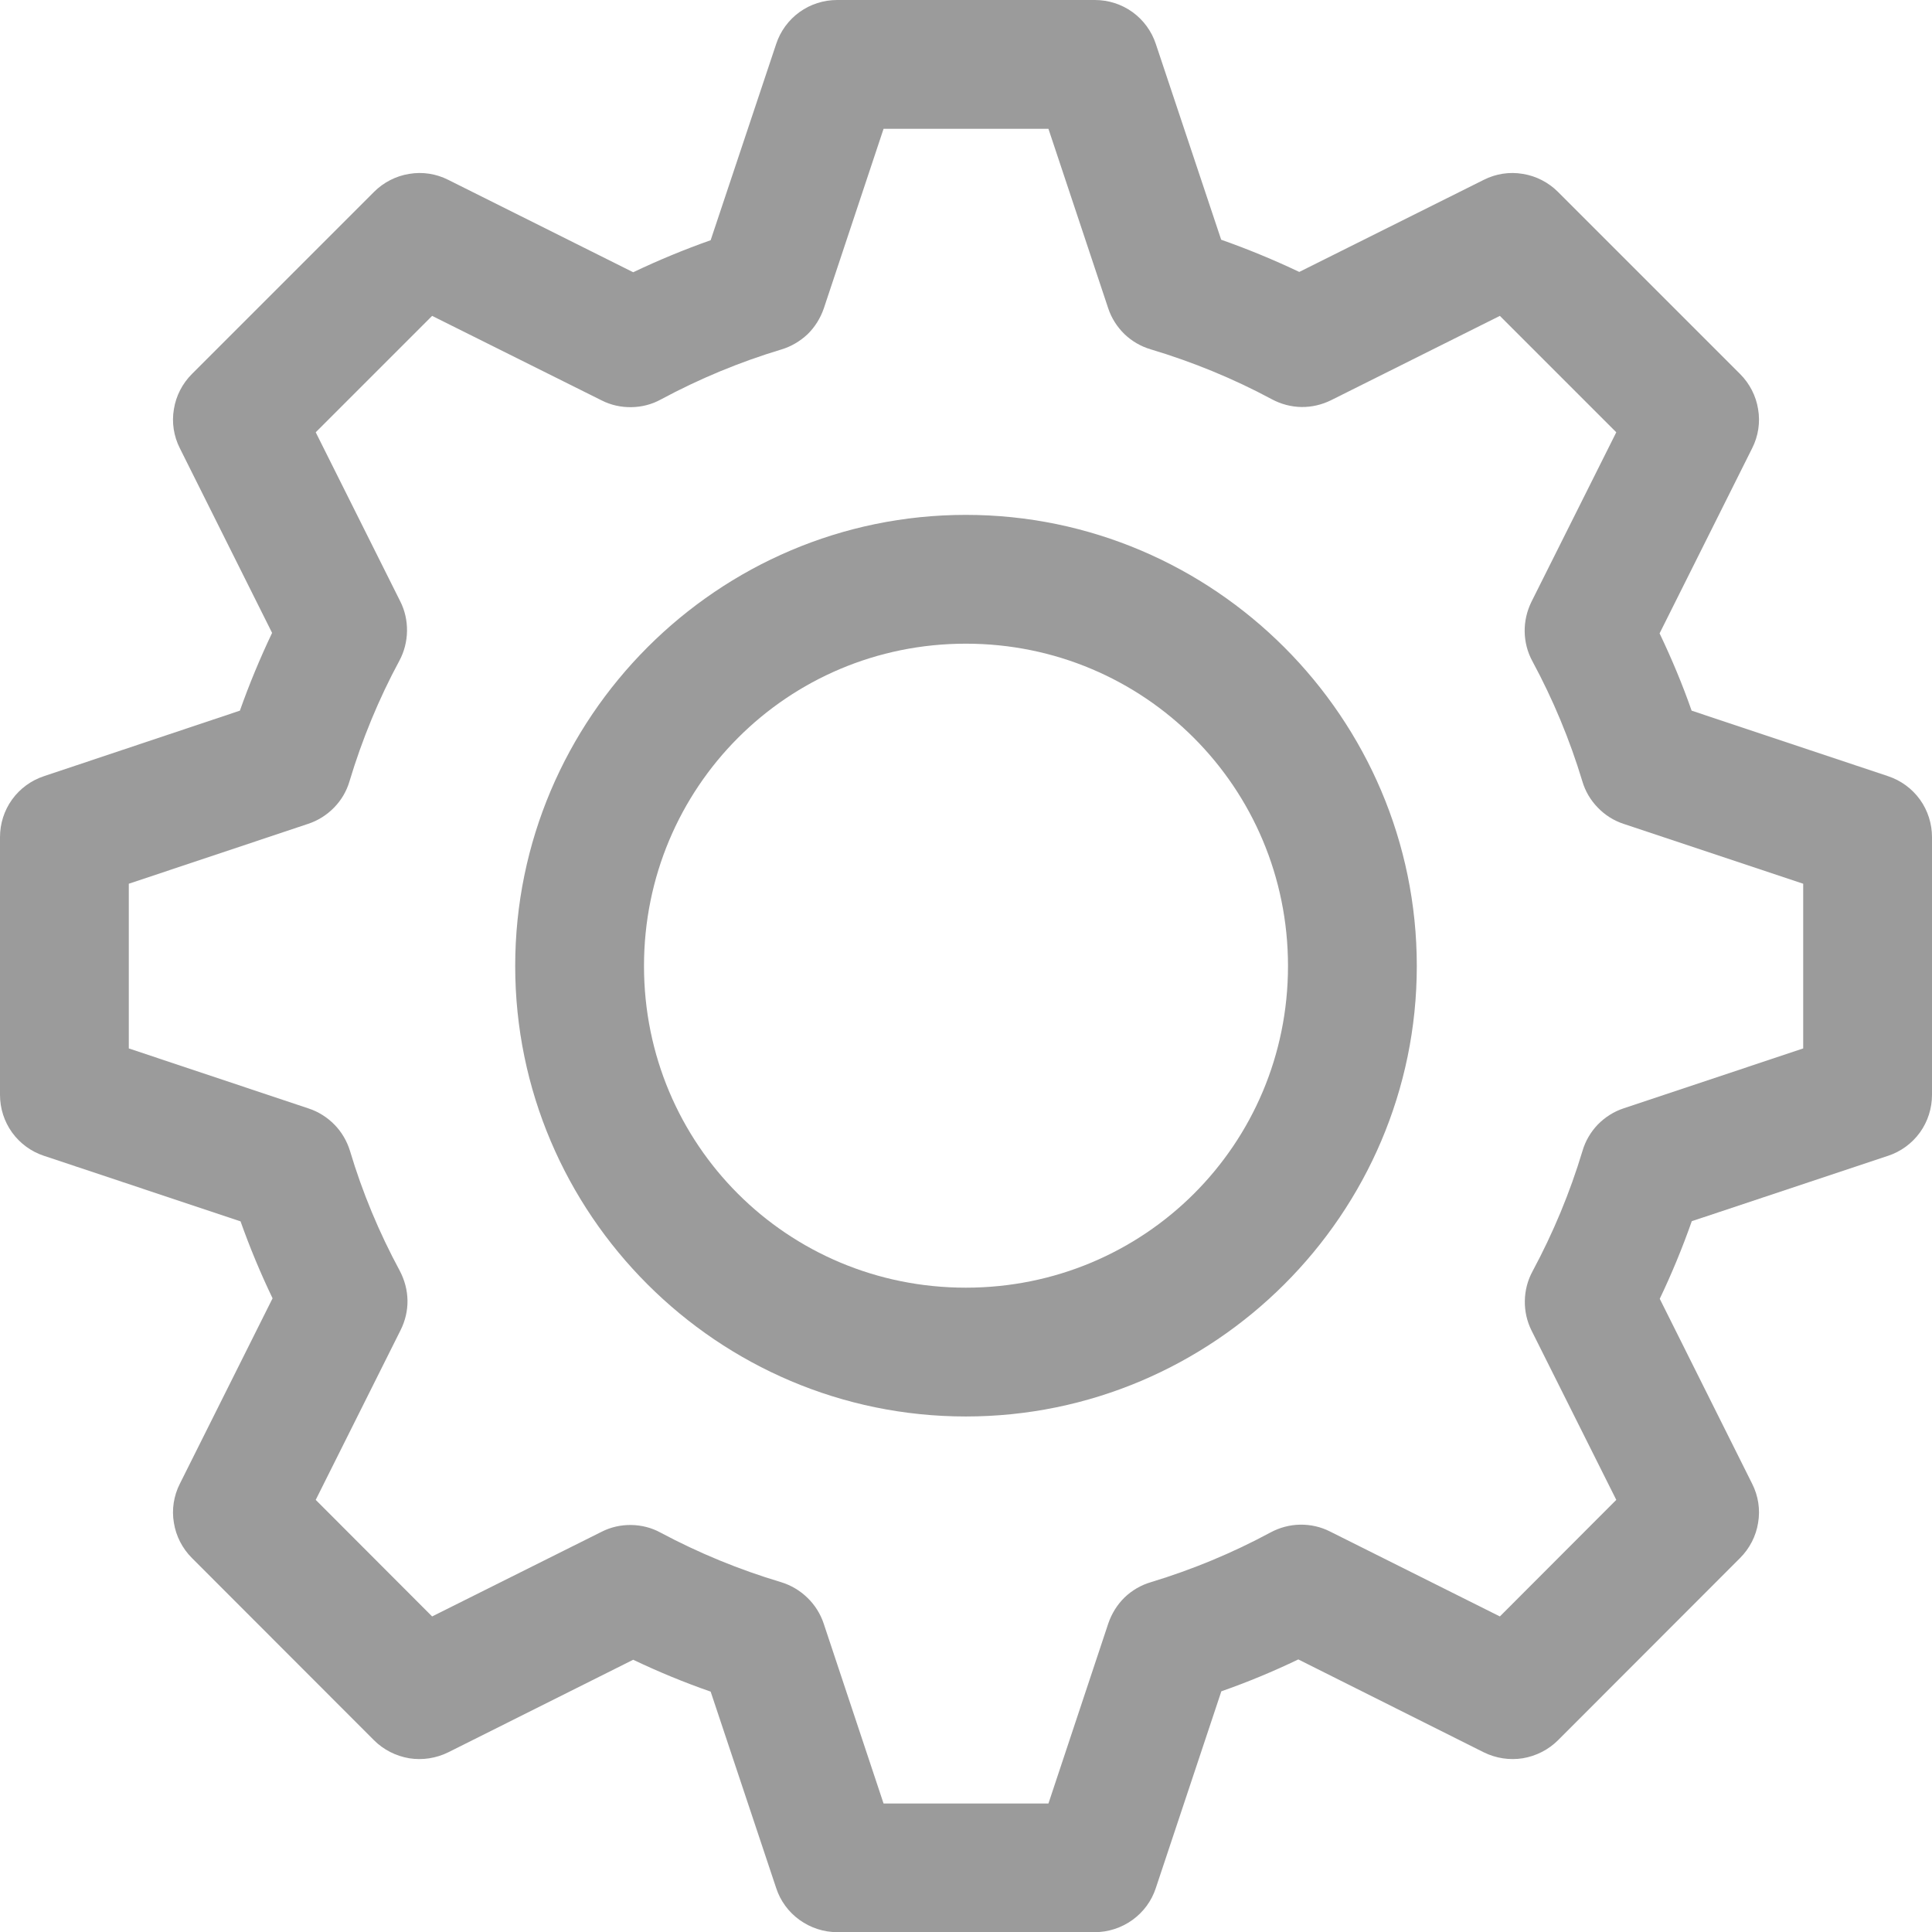
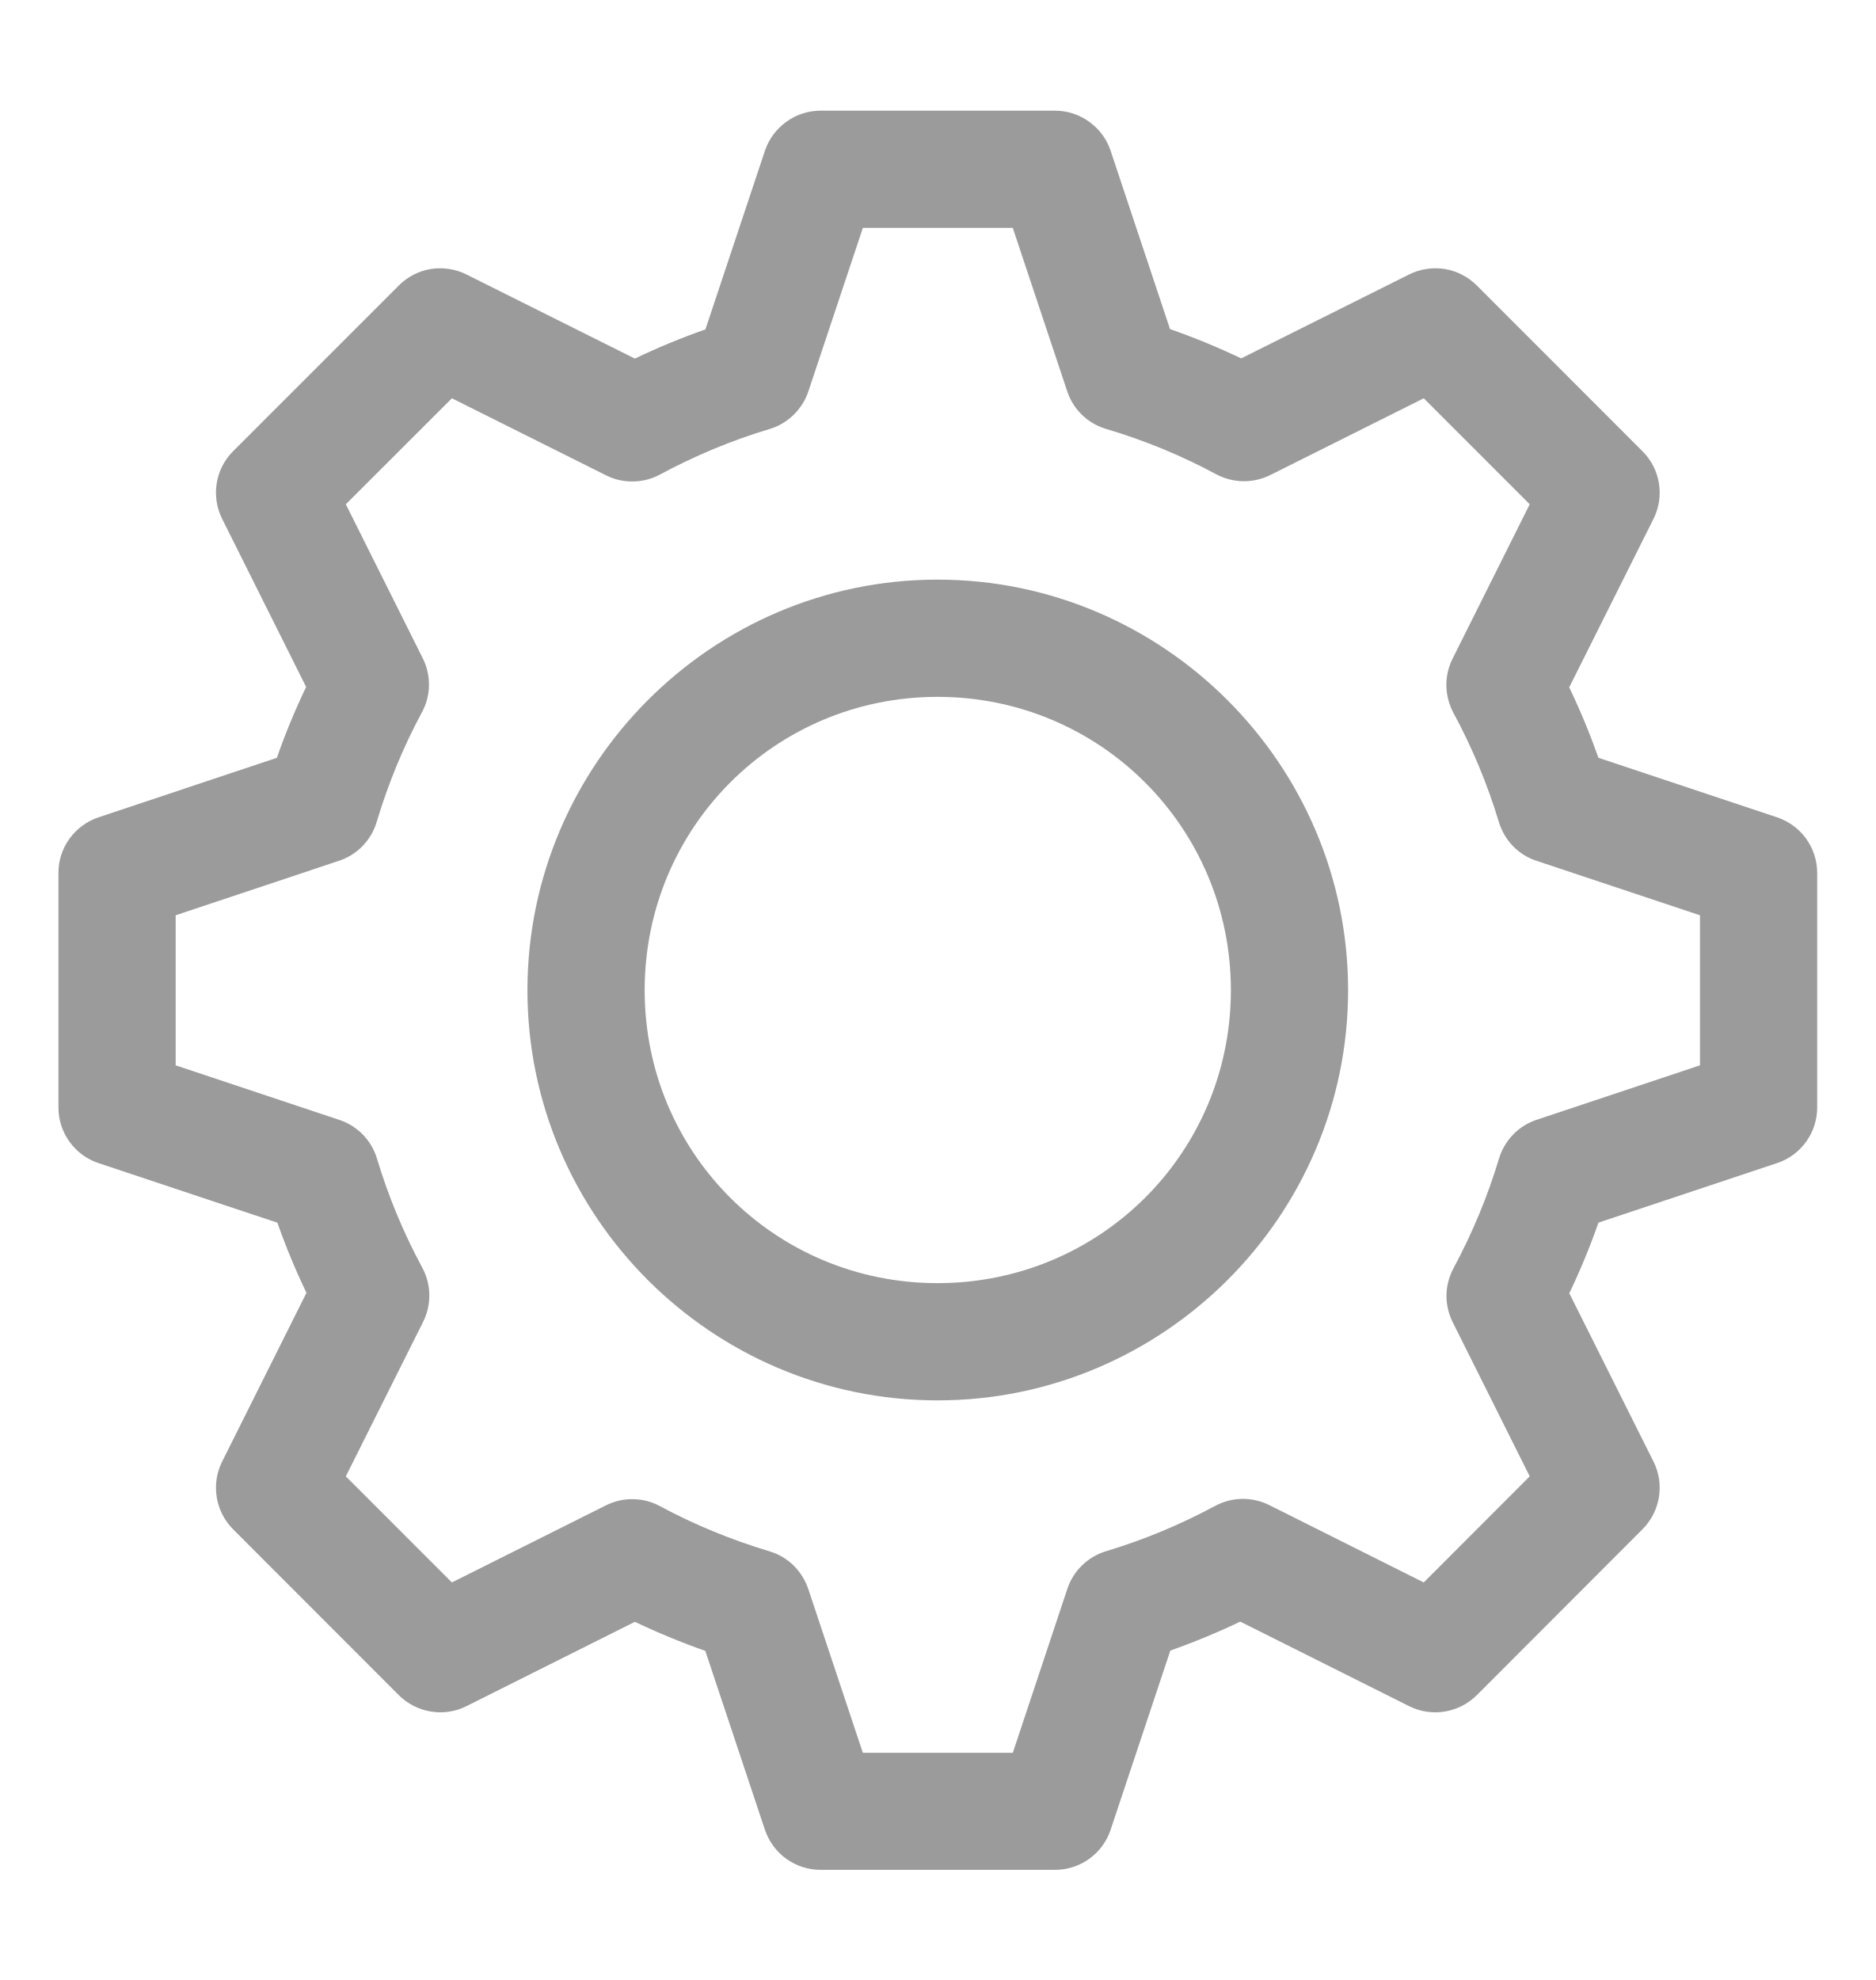
- <svg xmlns="http://www.w3.org/2000/svg" width="12" height="12" viewBox="0 0 12 12" fill="none">
-   <path d="M5.2 5.41512e-08C5.116 -4.35962e-05 5.034 0.026 4.966 0.075C4.898 0.124 4.847 0.194 4.821 0.273L4.414 1.492C4.25 1.55 4.09 1.616 3.933 1.691L2.784 1.117C2.709 1.079 2.624 1.066 2.542 1.08C2.459 1.093 2.382 1.133 2.323 1.192L1.192 2.323C1.133 2.382 1.093 2.459 1.08 2.542C1.066 2.624 1.079 2.709 1.117 2.784L1.69 3.931C1.615 4.089 1.548 4.25 1.49 4.414L0.273 4.821C0.194 4.847 0.124 4.898 0.075 4.966C0.026 5.034 -4.46503e-05 5.116 5.67336e-08 5.2V6.8C-4.46503e-05 6.884 0.026 6.966 0.075 7.034C0.124 7.102 0.194 7.153 0.273 7.179L1.494 7.586C1.552 7.749 1.618 7.908 1.693 8.064L1.117 9.216C1.079 9.291 1.066 9.376 1.08 9.458C1.093 9.541 1.133 9.618 1.192 9.677L2.323 10.809C2.382 10.868 2.459 10.907 2.542 10.921C2.624 10.934 2.709 10.921 2.784 10.884L3.933 10.309C4.09 10.384 4.25 10.45 4.414 10.507L4.821 11.727C4.847 11.807 4.898 11.876 4.966 11.925C5.034 11.974 5.116 12.001 5.2 12.001H6.8C6.884 12.001 6.966 11.974 7.034 11.925C7.102 11.876 7.153 11.807 7.179 11.727L7.586 10.505C7.749 10.448 7.908 10.382 8.064 10.307L9.216 10.884C9.291 10.921 9.376 10.934 9.458 10.921C9.541 10.907 9.618 10.868 9.677 10.809L10.808 9.677C10.867 9.618 10.907 9.541 10.92 9.458C10.934 9.376 10.921 9.291 10.883 9.216L10.309 8.067C10.384 7.91 10.45 7.75 10.508 7.585L11.727 7.179C11.806 7.153 11.876 7.102 11.925 7.034C11.974 6.966 12 6.884 12 6.8V5.2C12 5.116 11.974 5.034 11.925 4.966C11.876 4.898 11.806 4.847 11.727 4.821L10.507 4.414C10.45 4.251 10.383 4.091 10.308 3.934L10.883 2.784C10.921 2.709 10.934 2.624 10.92 2.542C10.907 2.459 10.867 2.382 10.808 2.323L9.677 1.192C9.618 1.133 9.541 1.093 9.458 1.08C9.376 1.066 9.291 1.079 9.216 1.117L8.07 1.689C7.912 1.614 7.75 1.547 7.585 1.489L7.179 0.273C7.153 0.194 7.102 0.124 7.034 0.075C6.966 0.026 6.884 -4.26976e-05 6.8 5.41512e-08H5.2ZM5.488 0.8H6.512L6.883 1.914C6.903 1.975 6.938 2.03 6.984 2.075C7.03 2.119 7.086 2.152 7.148 2.17C7.408 2.248 7.66 2.351 7.9 2.48C7.956 2.51 8.019 2.527 8.083 2.528C8.147 2.529 8.21 2.514 8.267 2.486L9.316 1.962L10.039 2.685L9.512 3.738C9.484 3.795 9.469 3.859 9.47 3.923C9.471 3.987 9.487 4.05 9.518 4.107C9.646 4.344 9.75 4.594 9.828 4.852C9.846 4.914 9.879 4.97 9.924 5.016C9.968 5.062 10.023 5.097 10.084 5.117L11.2 5.489V6.512L10.085 6.884C10.024 6.904 9.969 6.939 9.924 6.985C9.88 7.031 9.847 7.087 9.829 7.149C9.751 7.408 9.647 7.658 9.519 7.896C9.488 7.953 9.472 8.016 9.471 8.08C9.47 8.144 9.484 8.207 9.513 8.265L10.039 9.316L9.316 10.04L8.26 9.512C8.203 9.483 8.139 9.469 8.075 9.47C8.011 9.471 7.948 9.488 7.892 9.518C7.655 9.646 7.406 9.749 7.149 9.827C7.087 9.845 7.031 9.878 6.985 9.922C6.939 9.967 6.905 10.022 6.884 10.083L6.512 11.202H5.488L5.116 10.084C5.096 10.024 5.061 9.968 5.015 9.924C4.969 9.879 4.913 9.846 4.851 9.827C4.593 9.75 4.342 9.647 4.104 9.52C4.048 9.489 3.985 9.473 3.921 9.472C3.857 9.471 3.794 9.485 3.737 9.514L2.684 10.04L1.961 9.316L2.488 8.262C2.517 8.204 2.532 8.141 2.531 8.077C2.53 8.013 2.513 7.95 2.483 7.893C2.355 7.656 2.251 7.407 2.174 7.149C2.155 7.087 2.122 7.031 2.078 6.986C2.033 6.94 1.978 6.905 1.917 6.885L0.8 6.512V5.489L1.914 5.117C1.975 5.097 2.03 5.062 2.075 5.016C2.12 4.97 2.153 4.914 2.171 4.852C2.249 4.593 2.352 4.342 2.481 4.103C2.511 4.047 2.527 3.984 2.528 3.92C2.529 3.856 2.515 3.792 2.486 3.735L1.961 2.685L2.684 1.962L3.737 2.487C3.794 2.516 3.857 2.53 3.922 2.529C3.986 2.528 4.049 2.512 4.105 2.481C4.343 2.353 4.593 2.249 4.852 2.171C4.913 2.153 4.969 2.12 5.016 2.076C5.062 2.031 5.096 1.976 5.117 1.915L5.488 0.8Z" fill="#9B9B9B" />
-   <path d="M5.999 3.198C4.457 3.198 3.2 4.458 3.2 6C3.2 7.541 4.457 8.798 5.999 8.798C7.54 8.798 8.8 7.541 8.8 6C8.8 4.458 7.54 3.198 5.999 3.198ZM5.999 3.998C7.108 3.998 8 4.891 8 6C8 7.109 7.108 7.998 5.999 7.998C4.89 7.998 4 7.109 4 6C4 4.891 4.89 3.998 5.999 3.998Z" fill="#9B9B9B" />
+ <svg xmlns="http://www.w3.org/2000/svg" width="18" height="19" viewBox="0 0 18 19" fill="none">
+   <path d="M7.875 1.062C7.757 1.062 7.642 1.099 7.546 1.169C7.45 1.238 7.379 1.335 7.341 1.447L6.77 3.161C6.539 3.242 6.314 3.335 6.093 3.441L4.477 2.634C4.372 2.581 4.252 2.563 4.136 2.581C4.019 2.6 3.911 2.656 3.828 2.739L2.237 4.33C2.154 4.413 2.098 4.521 2.08 4.637C2.061 4.754 2.079 4.873 2.132 4.979L2.938 6.592C2.832 6.813 2.738 7.04 2.657 7.272L0.945 7.843C0.833 7.881 0.736 7.952 0.667 8.048C0.598 8.144 0.56 8.259 0.561 8.377V10.627C0.56 10.745 0.598 10.86 0.667 10.956C0.736 11.052 0.833 11.124 0.945 11.161L2.662 11.733C2.743 11.963 2.836 12.187 2.941 12.406L2.132 14.025C2.079 14.131 2.061 14.25 2.08 14.367C2.098 14.483 2.154 14.591 2.237 14.675L3.828 16.267C3.911 16.35 4.019 16.405 4.136 16.424C4.252 16.443 4.372 16.425 4.477 16.372L6.093 15.563C6.314 15.668 6.539 15.761 6.769 15.842L7.341 17.558C7.379 17.67 7.45 17.768 7.546 17.837C7.642 17.906 7.757 17.943 7.875 17.943H10.125C10.243 17.943 10.358 17.906 10.454 17.837C10.55 17.768 10.622 17.67 10.659 17.558L11.232 15.839C11.46 15.758 11.684 15.666 11.903 15.561L13.523 16.372C13.629 16.425 13.748 16.443 13.865 16.424C13.982 16.405 14.089 16.35 14.173 16.267L15.763 14.675C15.847 14.591 15.902 14.483 15.921 14.367C15.94 14.25 15.922 14.131 15.869 14.025L15.061 12.41C15.167 12.189 15.26 11.963 15.341 11.732L17.055 11.161C17.167 11.124 17.265 11.052 17.334 10.956C17.403 10.86 17.44 10.745 17.44 10.627V8.377C17.44 8.259 17.403 8.144 17.334 8.048C17.265 7.952 17.167 7.881 17.055 7.843L15.341 7.272C15.259 7.042 15.166 6.816 15.06 6.596L15.869 4.979C15.922 4.873 15.94 4.754 15.921 4.637C15.902 4.521 15.847 4.413 15.763 4.33L14.173 2.739C14.089 2.656 13.982 2.6 13.865 2.581C13.748 2.563 13.629 2.581 13.523 2.634L11.912 3.439C11.689 3.333 11.462 3.239 11.229 3.158L10.659 1.447C10.622 1.335 10.55 1.238 10.454 1.169C10.358 1.099 10.243 1.062 10.125 1.062H7.875ZM8.281 2.187H9.72L10.242 3.754C10.27 3.84 10.319 3.918 10.384 3.981C10.449 4.044 10.528 4.09 10.615 4.116C10.981 4.224 11.336 4.37 11.672 4.551C11.751 4.593 11.84 4.616 11.93 4.618C12.02 4.619 12.109 4.599 12.19 4.559L13.664 3.822L14.681 4.839L13.941 6.32C13.9 6.401 13.88 6.49 13.881 6.58C13.883 6.671 13.906 6.759 13.948 6.839C14.129 7.173 14.275 7.524 14.385 7.888C14.411 7.974 14.457 8.053 14.519 8.118C14.582 8.183 14.659 8.232 14.745 8.26L16.315 8.783V10.223L14.746 10.746C14.661 10.774 14.583 10.823 14.521 10.888C14.458 10.953 14.412 11.032 14.386 11.118C14.277 11.482 14.13 11.834 13.95 12.169C13.907 12.249 13.884 12.337 13.882 12.428C13.881 12.518 13.902 12.607 13.942 12.688L14.681 14.167L13.664 15.185L12.18 14.442C12.099 14.402 12.01 14.382 11.919 14.383C11.829 14.385 11.741 14.408 11.661 14.451C11.328 14.63 10.979 14.776 10.616 14.885C10.53 14.911 10.451 14.957 10.386 15.02C10.321 15.082 10.273 15.16 10.244 15.245L9.72 16.82H8.281L7.757 15.247C7.728 15.162 7.679 15.084 7.615 15.021C7.55 14.958 7.471 14.912 7.384 14.886C7.021 14.777 6.668 14.633 6.334 14.453C6.255 14.41 6.166 14.387 6.076 14.386C5.986 14.384 5.897 14.405 5.816 14.445L4.337 15.185L3.319 14.167L4.061 12.684C4.101 12.603 4.122 12.514 4.12 12.423C4.119 12.333 4.096 12.245 4.053 12.165C3.873 11.832 3.727 11.481 3.618 11.118C3.592 11.032 3.546 10.953 3.483 10.888C3.42 10.824 3.343 10.775 3.258 10.747L1.686 10.223V8.783L3.253 8.26C3.339 8.232 3.417 8.183 3.48 8.118C3.542 8.054 3.589 7.975 3.615 7.888C3.724 7.523 3.869 7.17 4.05 6.834C4.093 6.755 4.116 6.666 4.117 6.576C4.118 6.486 4.098 6.397 4.057 6.316L3.319 4.839L4.337 3.822L5.816 4.561C5.897 4.602 5.986 4.622 6.077 4.62C6.167 4.619 6.256 4.596 6.335 4.553C6.67 4.373 7.021 4.226 7.385 4.117C7.472 4.091 7.551 4.045 7.615 3.982C7.68 3.919 7.729 3.842 7.758 3.756L8.281 2.187Z" fill="#9B9B9B" />
+   <path d="M8.998 5.562C6.83 5.562 5.062 7.334 5.062 9.502C5.062 11.67 6.83 13.438 8.998 13.438C11.166 13.438 12.938 11.67 12.938 9.502C12.938 7.334 11.166 5.562 8.998 5.562ZM8.998 6.687C10.558 6.687 11.813 7.942 11.813 9.502C11.813 11.062 10.558 12.313 8.998 12.313C7.438 12.313 6.187 11.062 6.187 9.502C6.187 7.942 7.438 6.687 8.998 6.687Z" fill="#9B9B9B" />
</svg>
